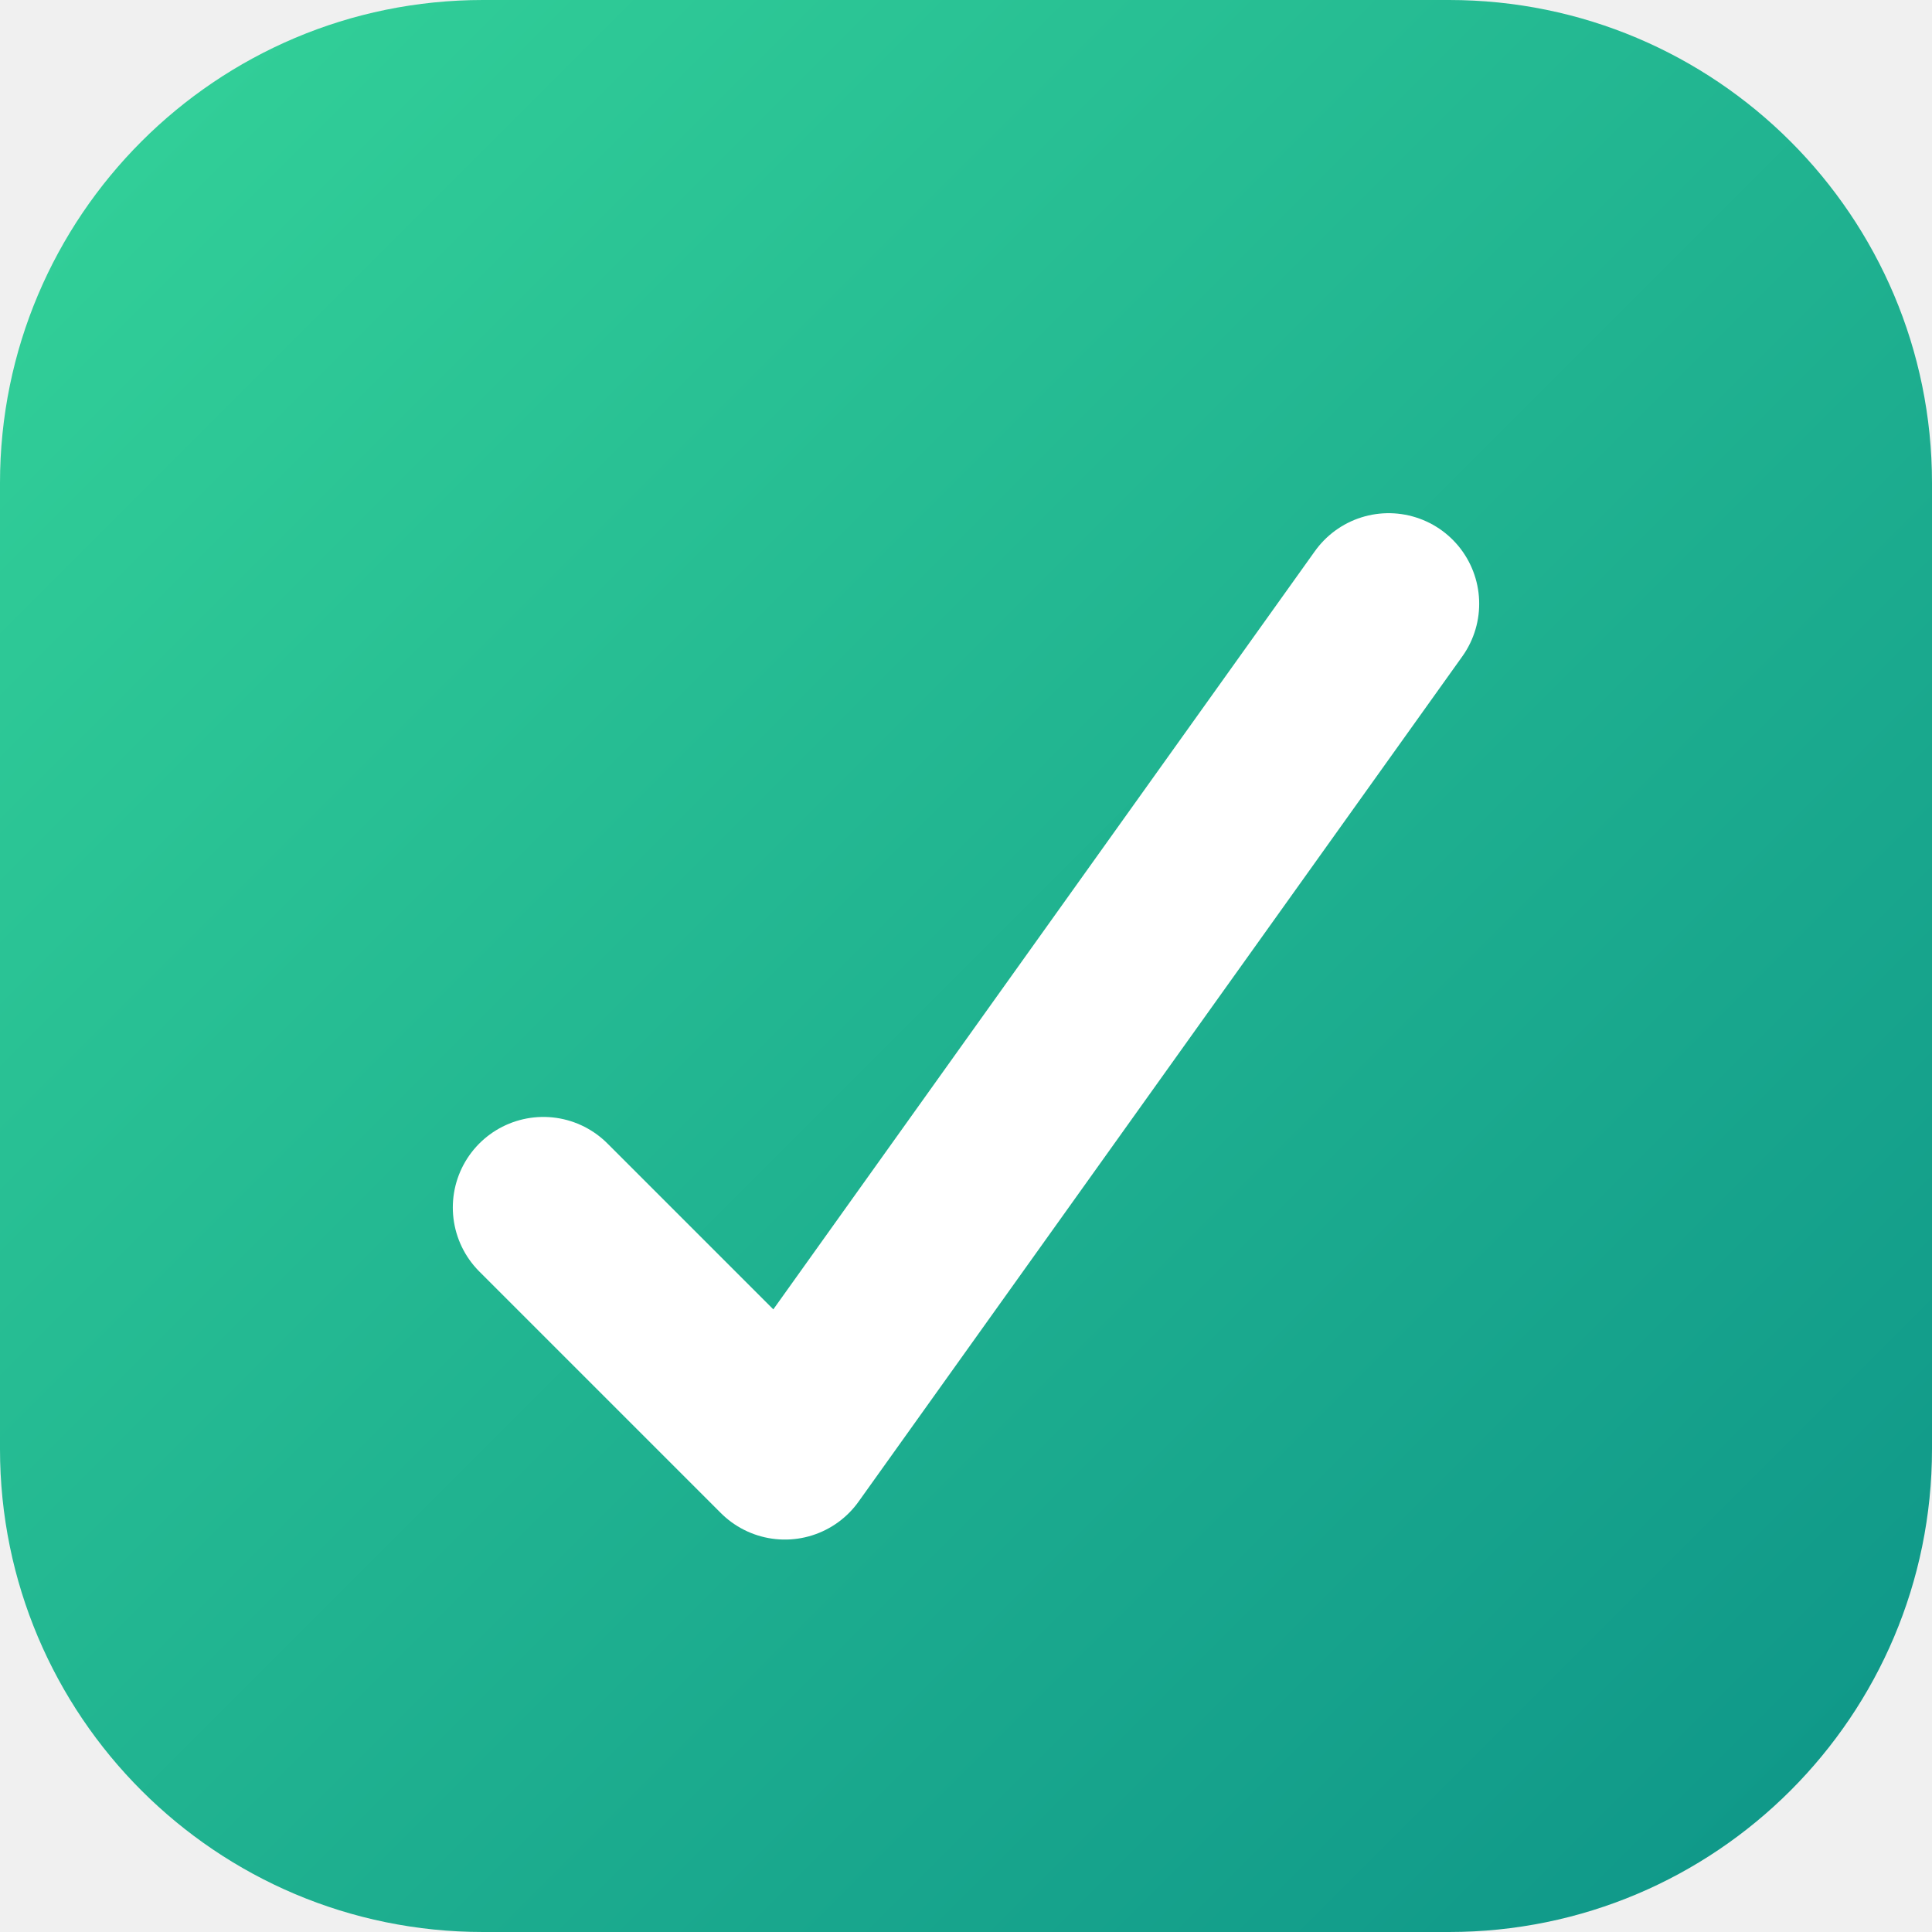
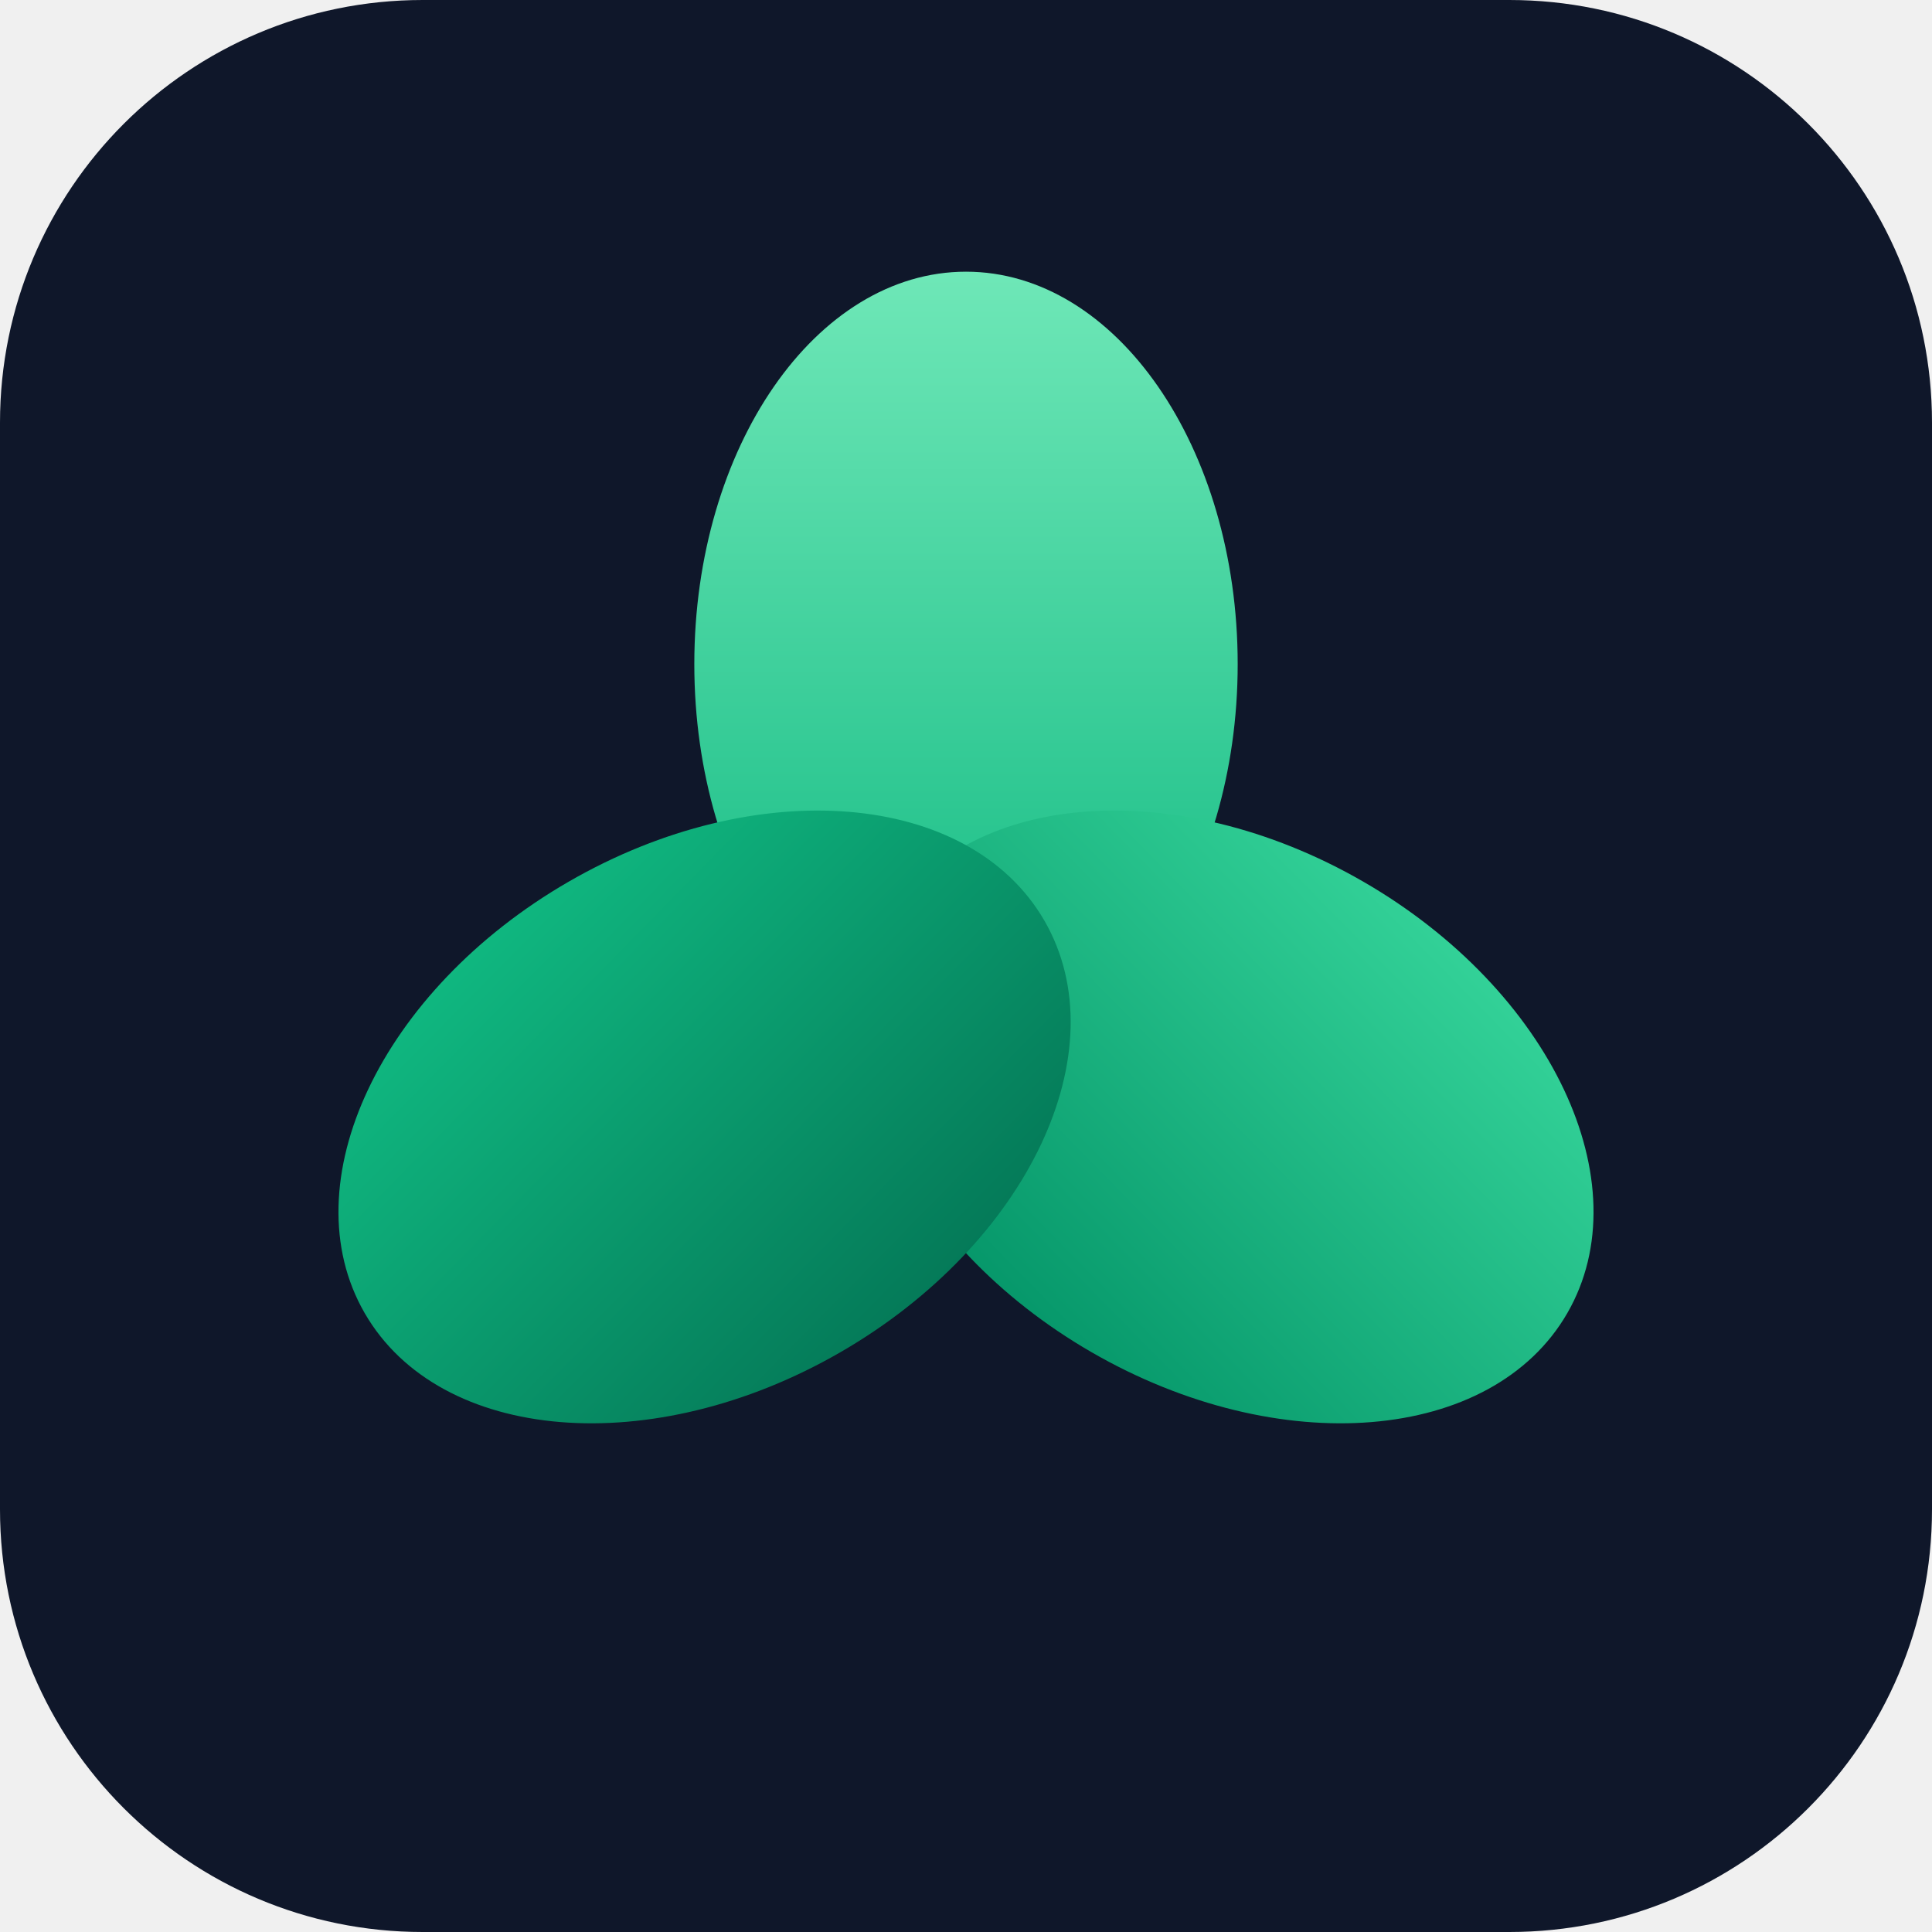
<svg xmlns="http://www.w3.org/2000/svg" viewBox="0 0 32 32">
  <defs>
-     <linearGradient id="g" x1="0" y1="0" x2="1" y2="1">
+     <linearGradient id="a" x1=".5" y1="0" x2=".5" y2="1">
+       <stop offset="0%" stop-color="#6ee7b7" />
+       <stop offset="100%" stop-color="#10b981" />
+     </linearGradient>
+     <linearGradient id="b" x1="0" y1=".3" x2="1" y2=".7">
      <stop offset="0%" stop-color="#34d399" />
-       <stop offset="100%" stop-color="#0d9488" />
+       <stop offset="100%" stop-color="#059669" />
+     </linearGradient>
+     <linearGradient id="c" x1="1" y1=".3" x2="0" y2=".7">
+       <stop offset="0%" stop-color="#10b981" />
+       <stop offset="100%" stop-color="#047857" />
    </linearGradient>
  </defs>
-   <rect width="32" height="32" rx="8" fill="url(#g)" />
-   <path d="M9 20l4 4L23 10" stroke="white" stroke-width="3" stroke-linecap="round" stroke-linejoin="round" fill="none" />
+   <rect width="32" height="32" rx="7" fill="#0f172a" />
+   <g transform="translate(16,16)">
+     <ellipse cx="0" cy="-5" rx="4.5" ry="6.5" fill="url(#a)" />
+     <ellipse cx="0" cy="-5" rx="4.5" ry="6.5" fill="url(#b)" transform="rotate(120)" />
+     <ellipse cx="0" cy="-5" rx="4.5" ry="6.5" fill="url(#c)" transform="rotate(240)" />
+   </g>
</svg>
